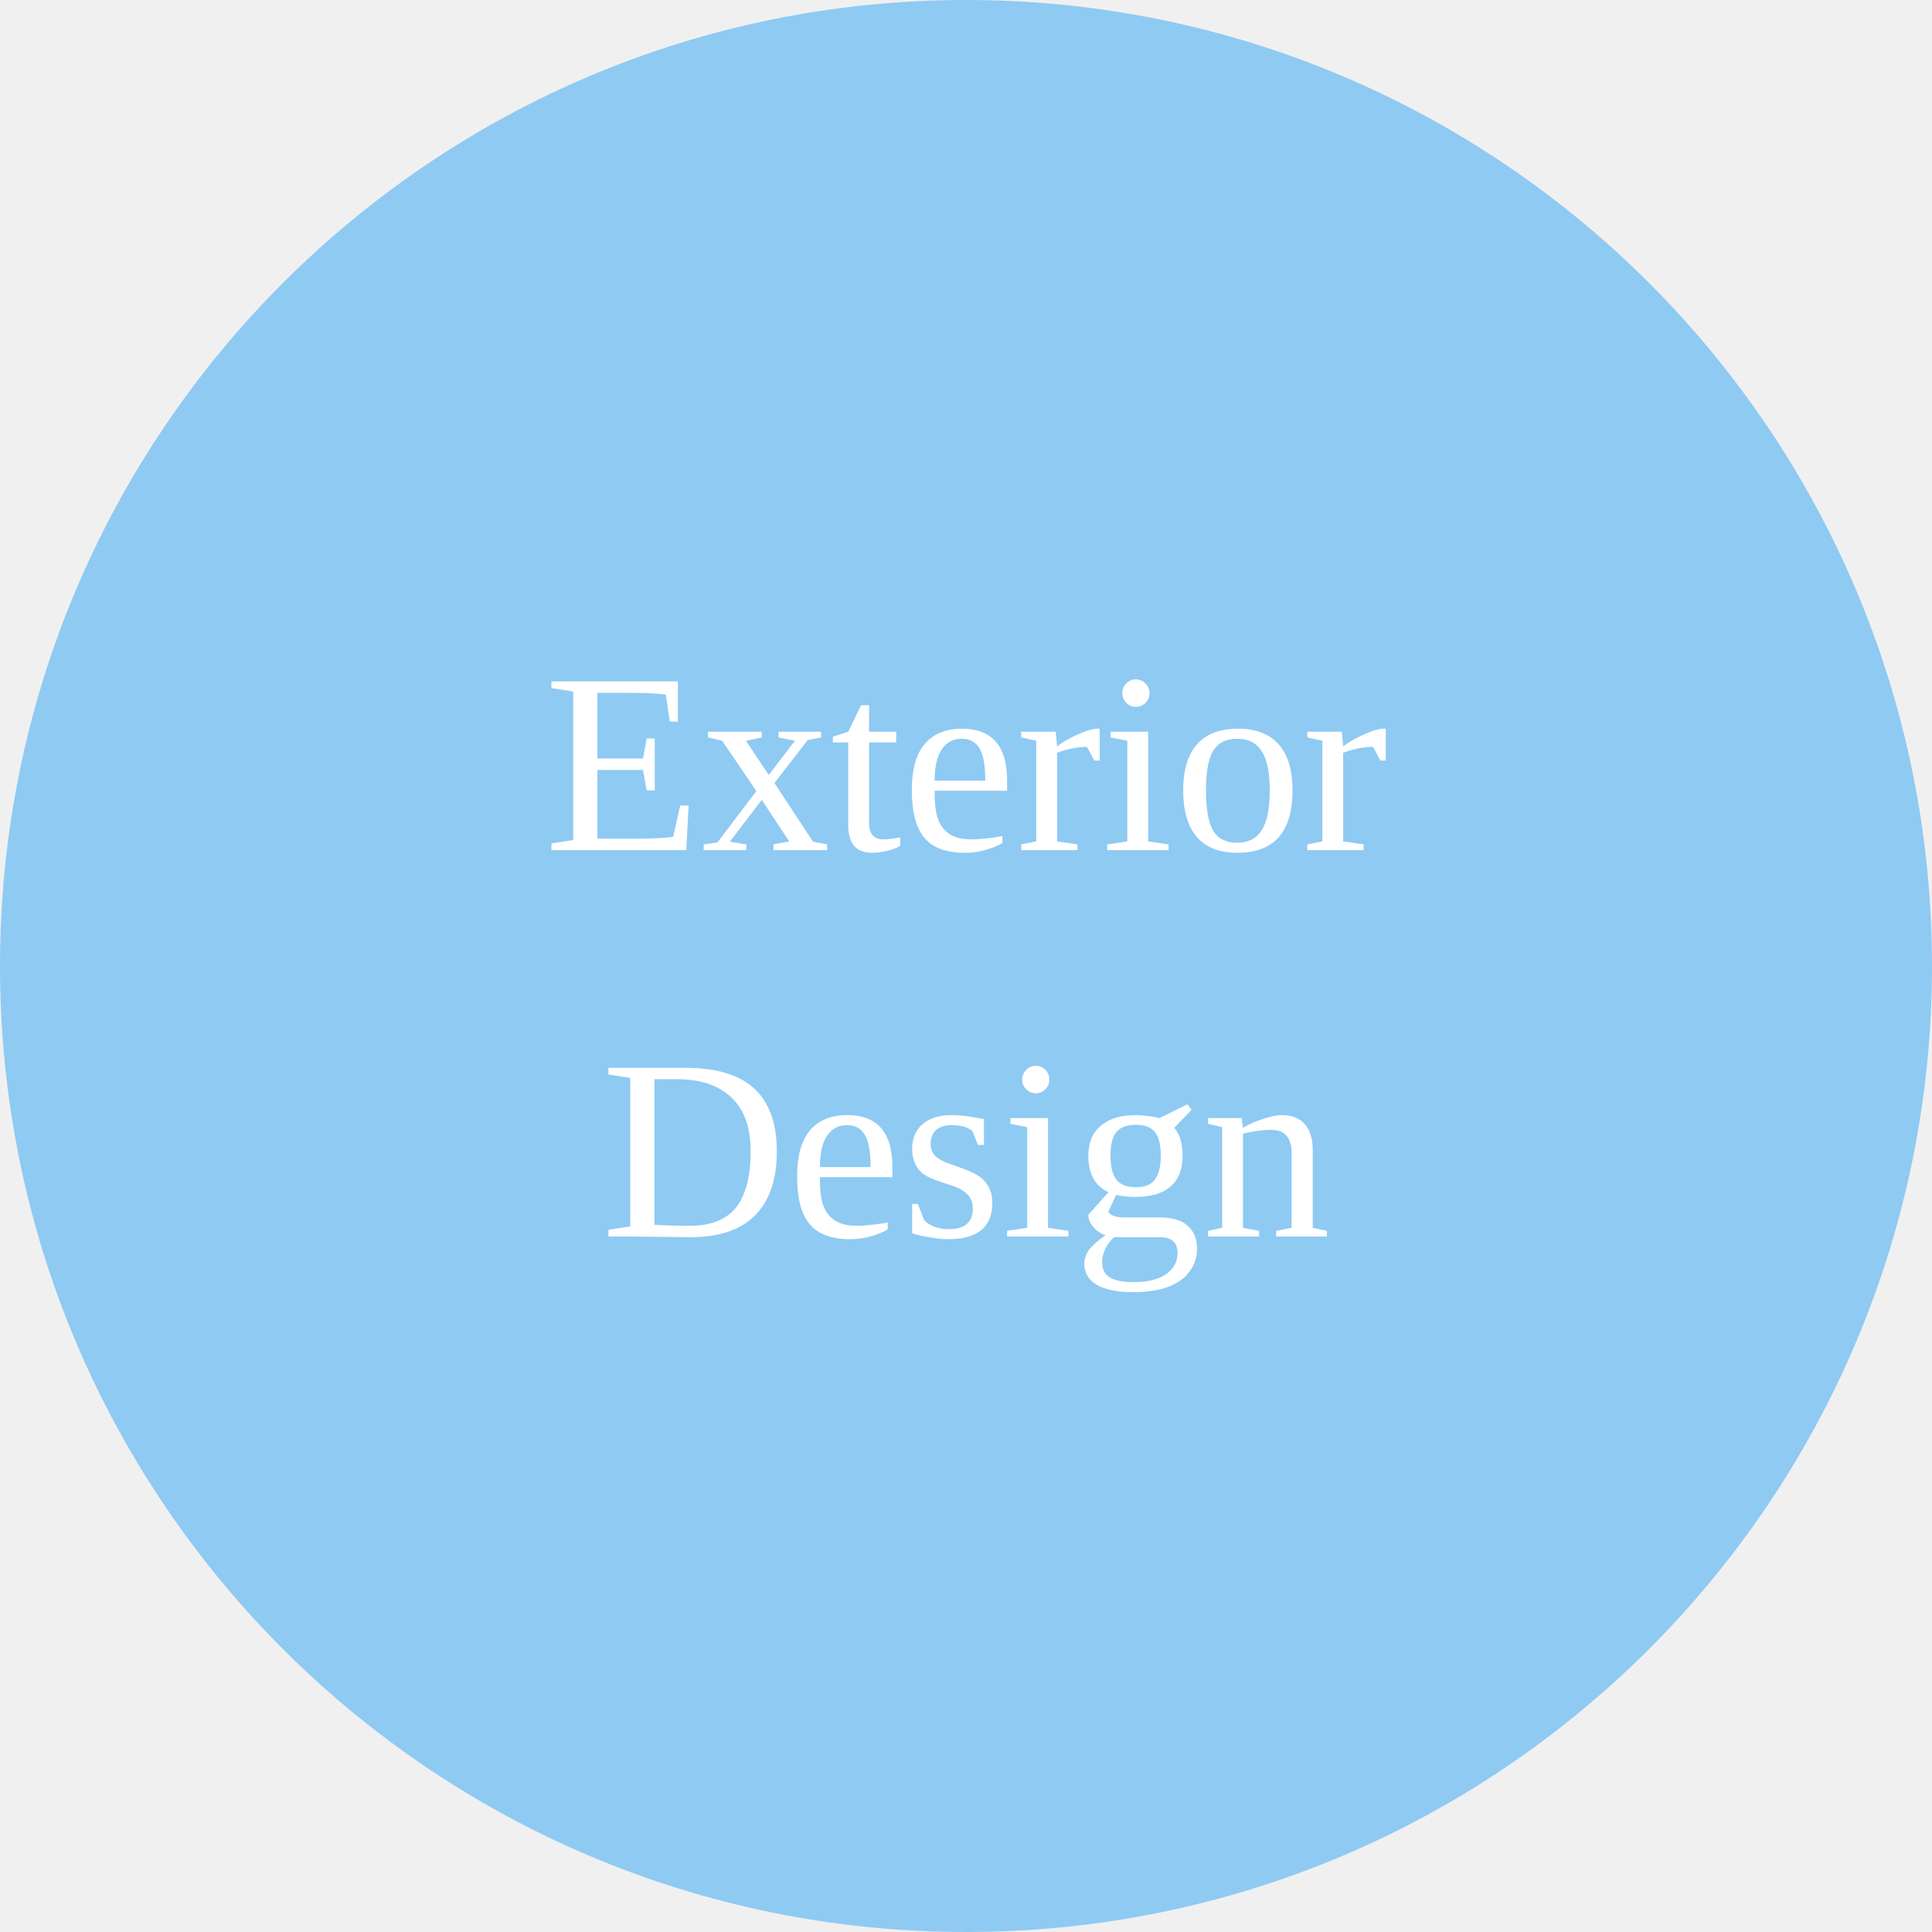
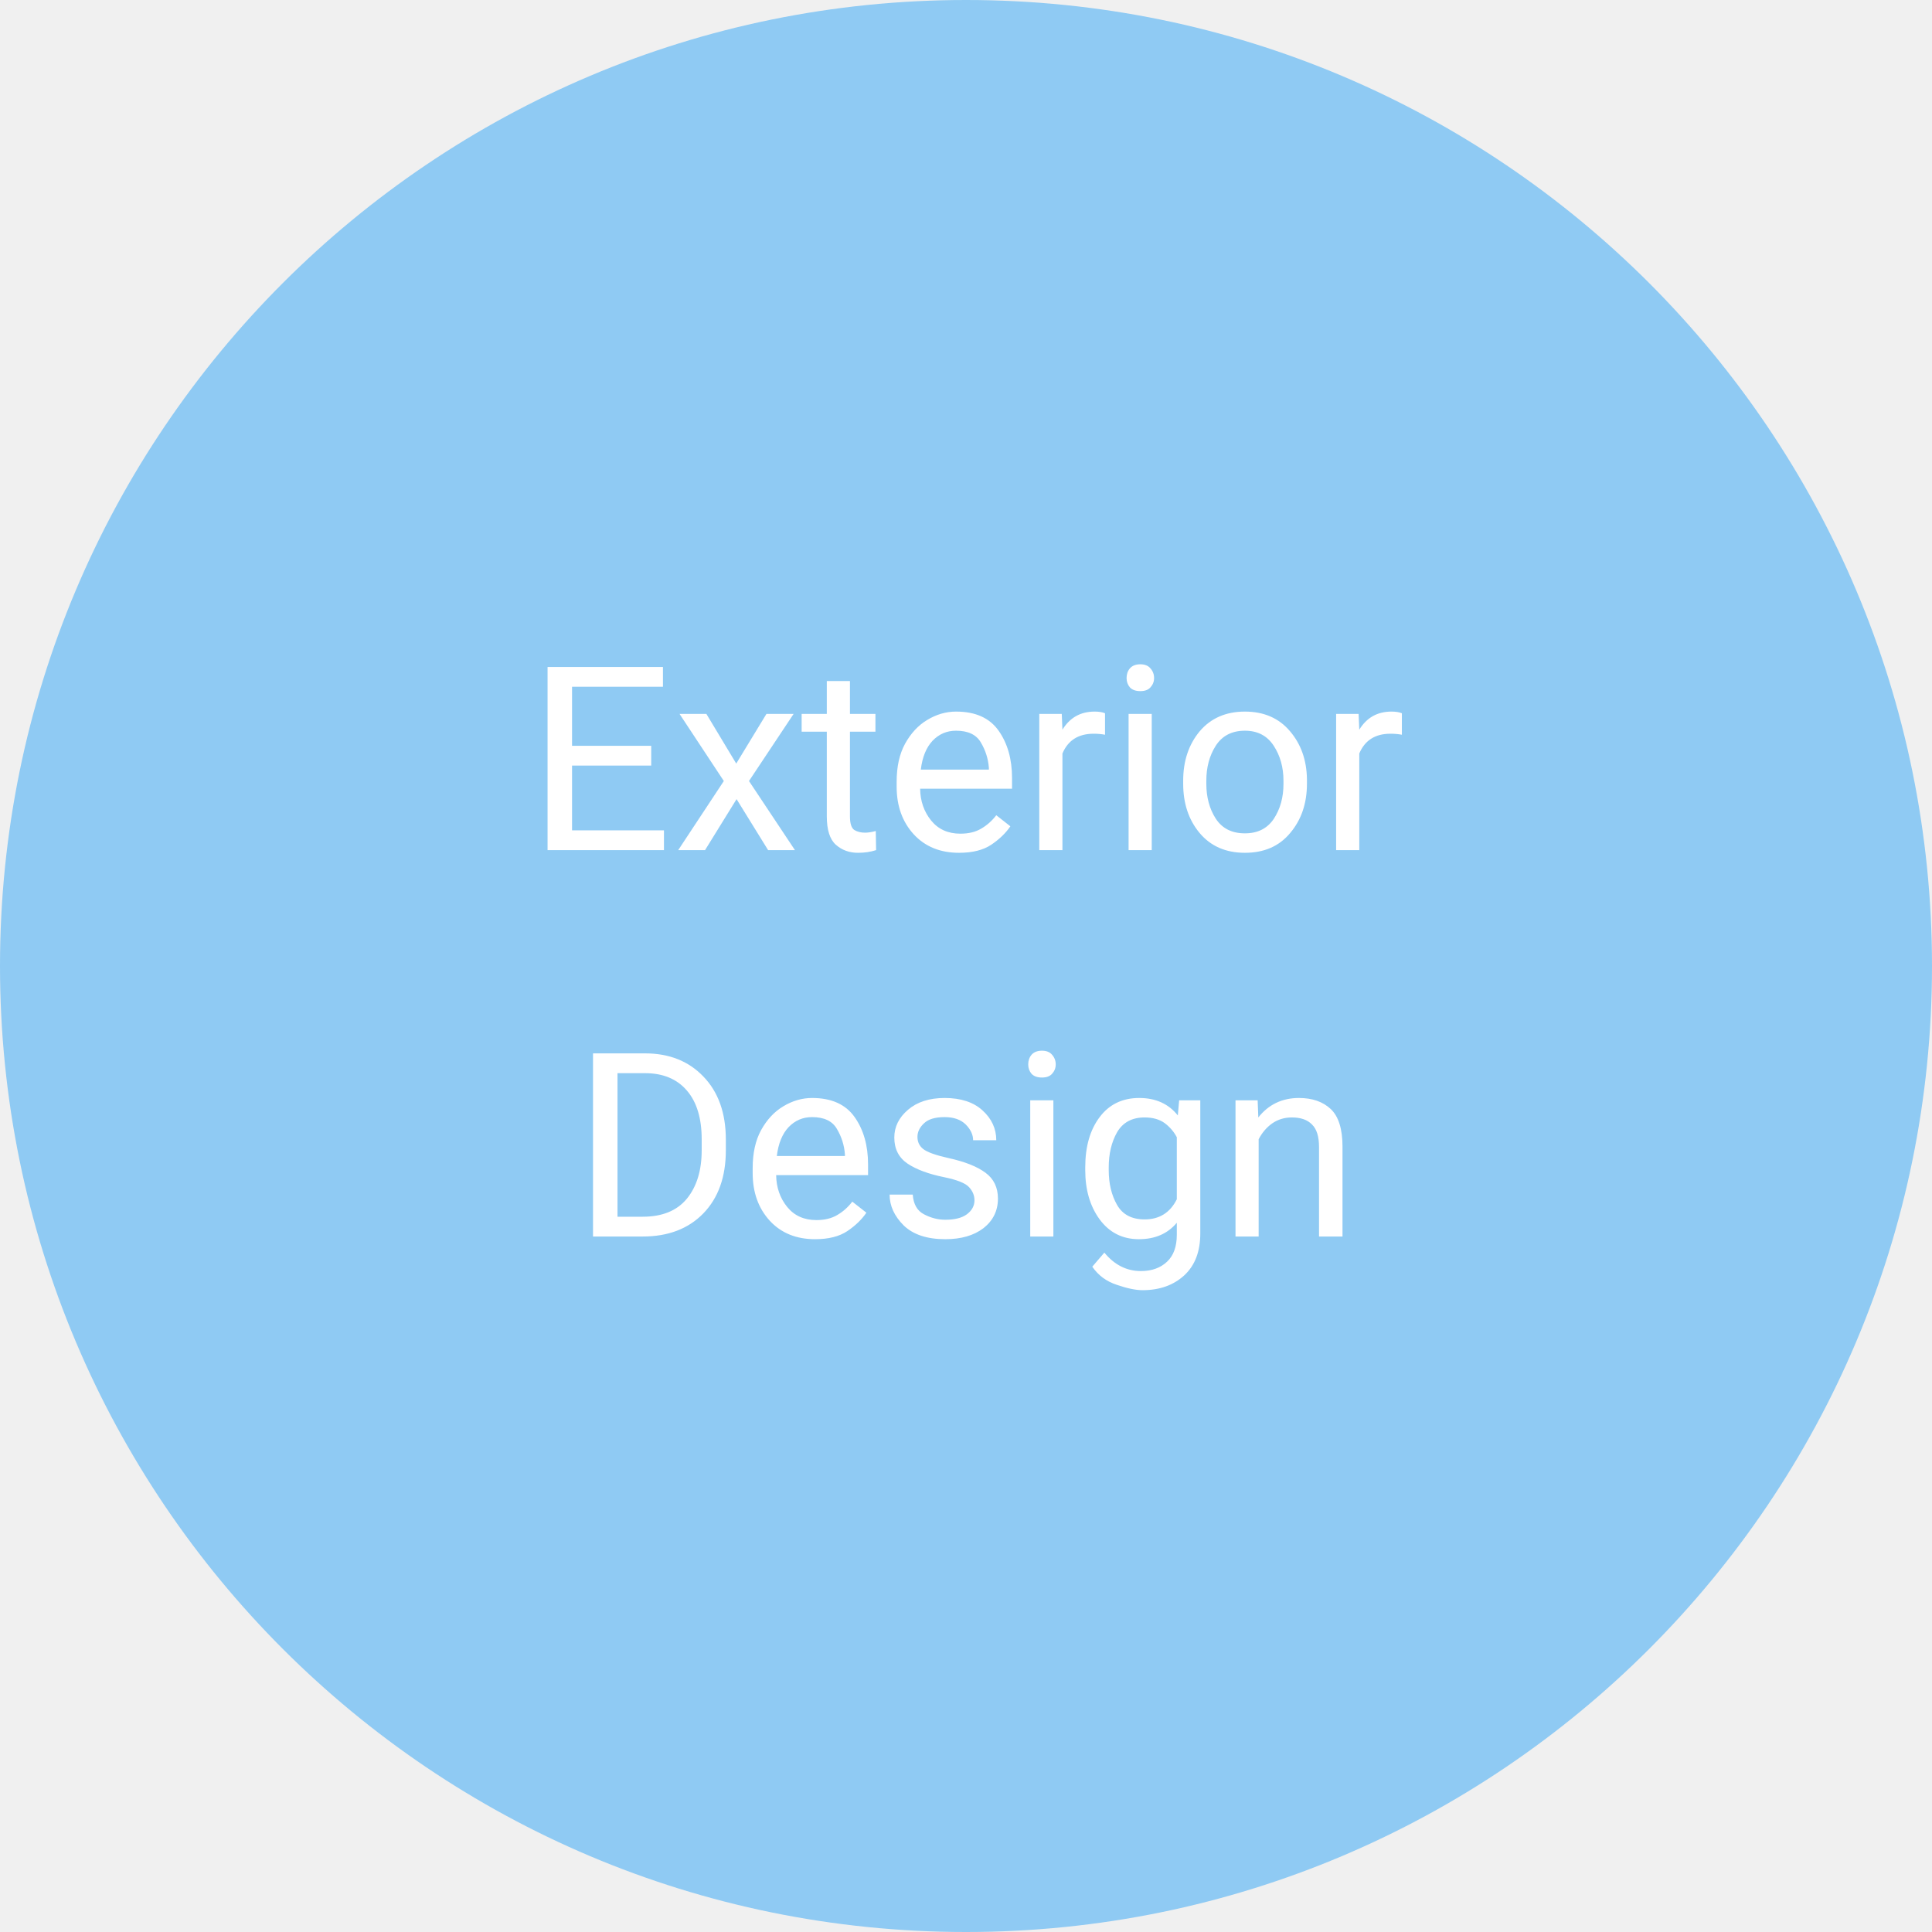
<svg xmlns="http://www.w3.org/2000/svg" width="90px" height="90px" viewBox="0 0 90 90" version="1.1">
  <defs />
  <g id="Page-1" stroke="none" stroke-width="1" fill="none" fill-rule="evenodd">
    <g id="Preferences" transform="translate(-21, -561)" fill="#8FCAF3">
      <circle id="circle_svg" cx="66" cy="606" r="45" />
    </g>
  </g>
-   <text x="50%" y="40%" text-anchor="middle" dy="0.3em" fill="#FFFFFF">Exterior</text>
-   <text x="50%" y="60%" text-anchor="middle" dy="0.3em" fill="#FFFFFF">Design</text>
+   <text x="50%" y="40%" text-anchor="middle" dy="0.3em" font-family="Roboto" fill="#FFFFFF">Exterior</text>
+   <text x="50%" y="60%" text-anchor="middle" dy="0.3em" font-family="Roboto" fill="#FFFFFF">Design</text>
</svg>
